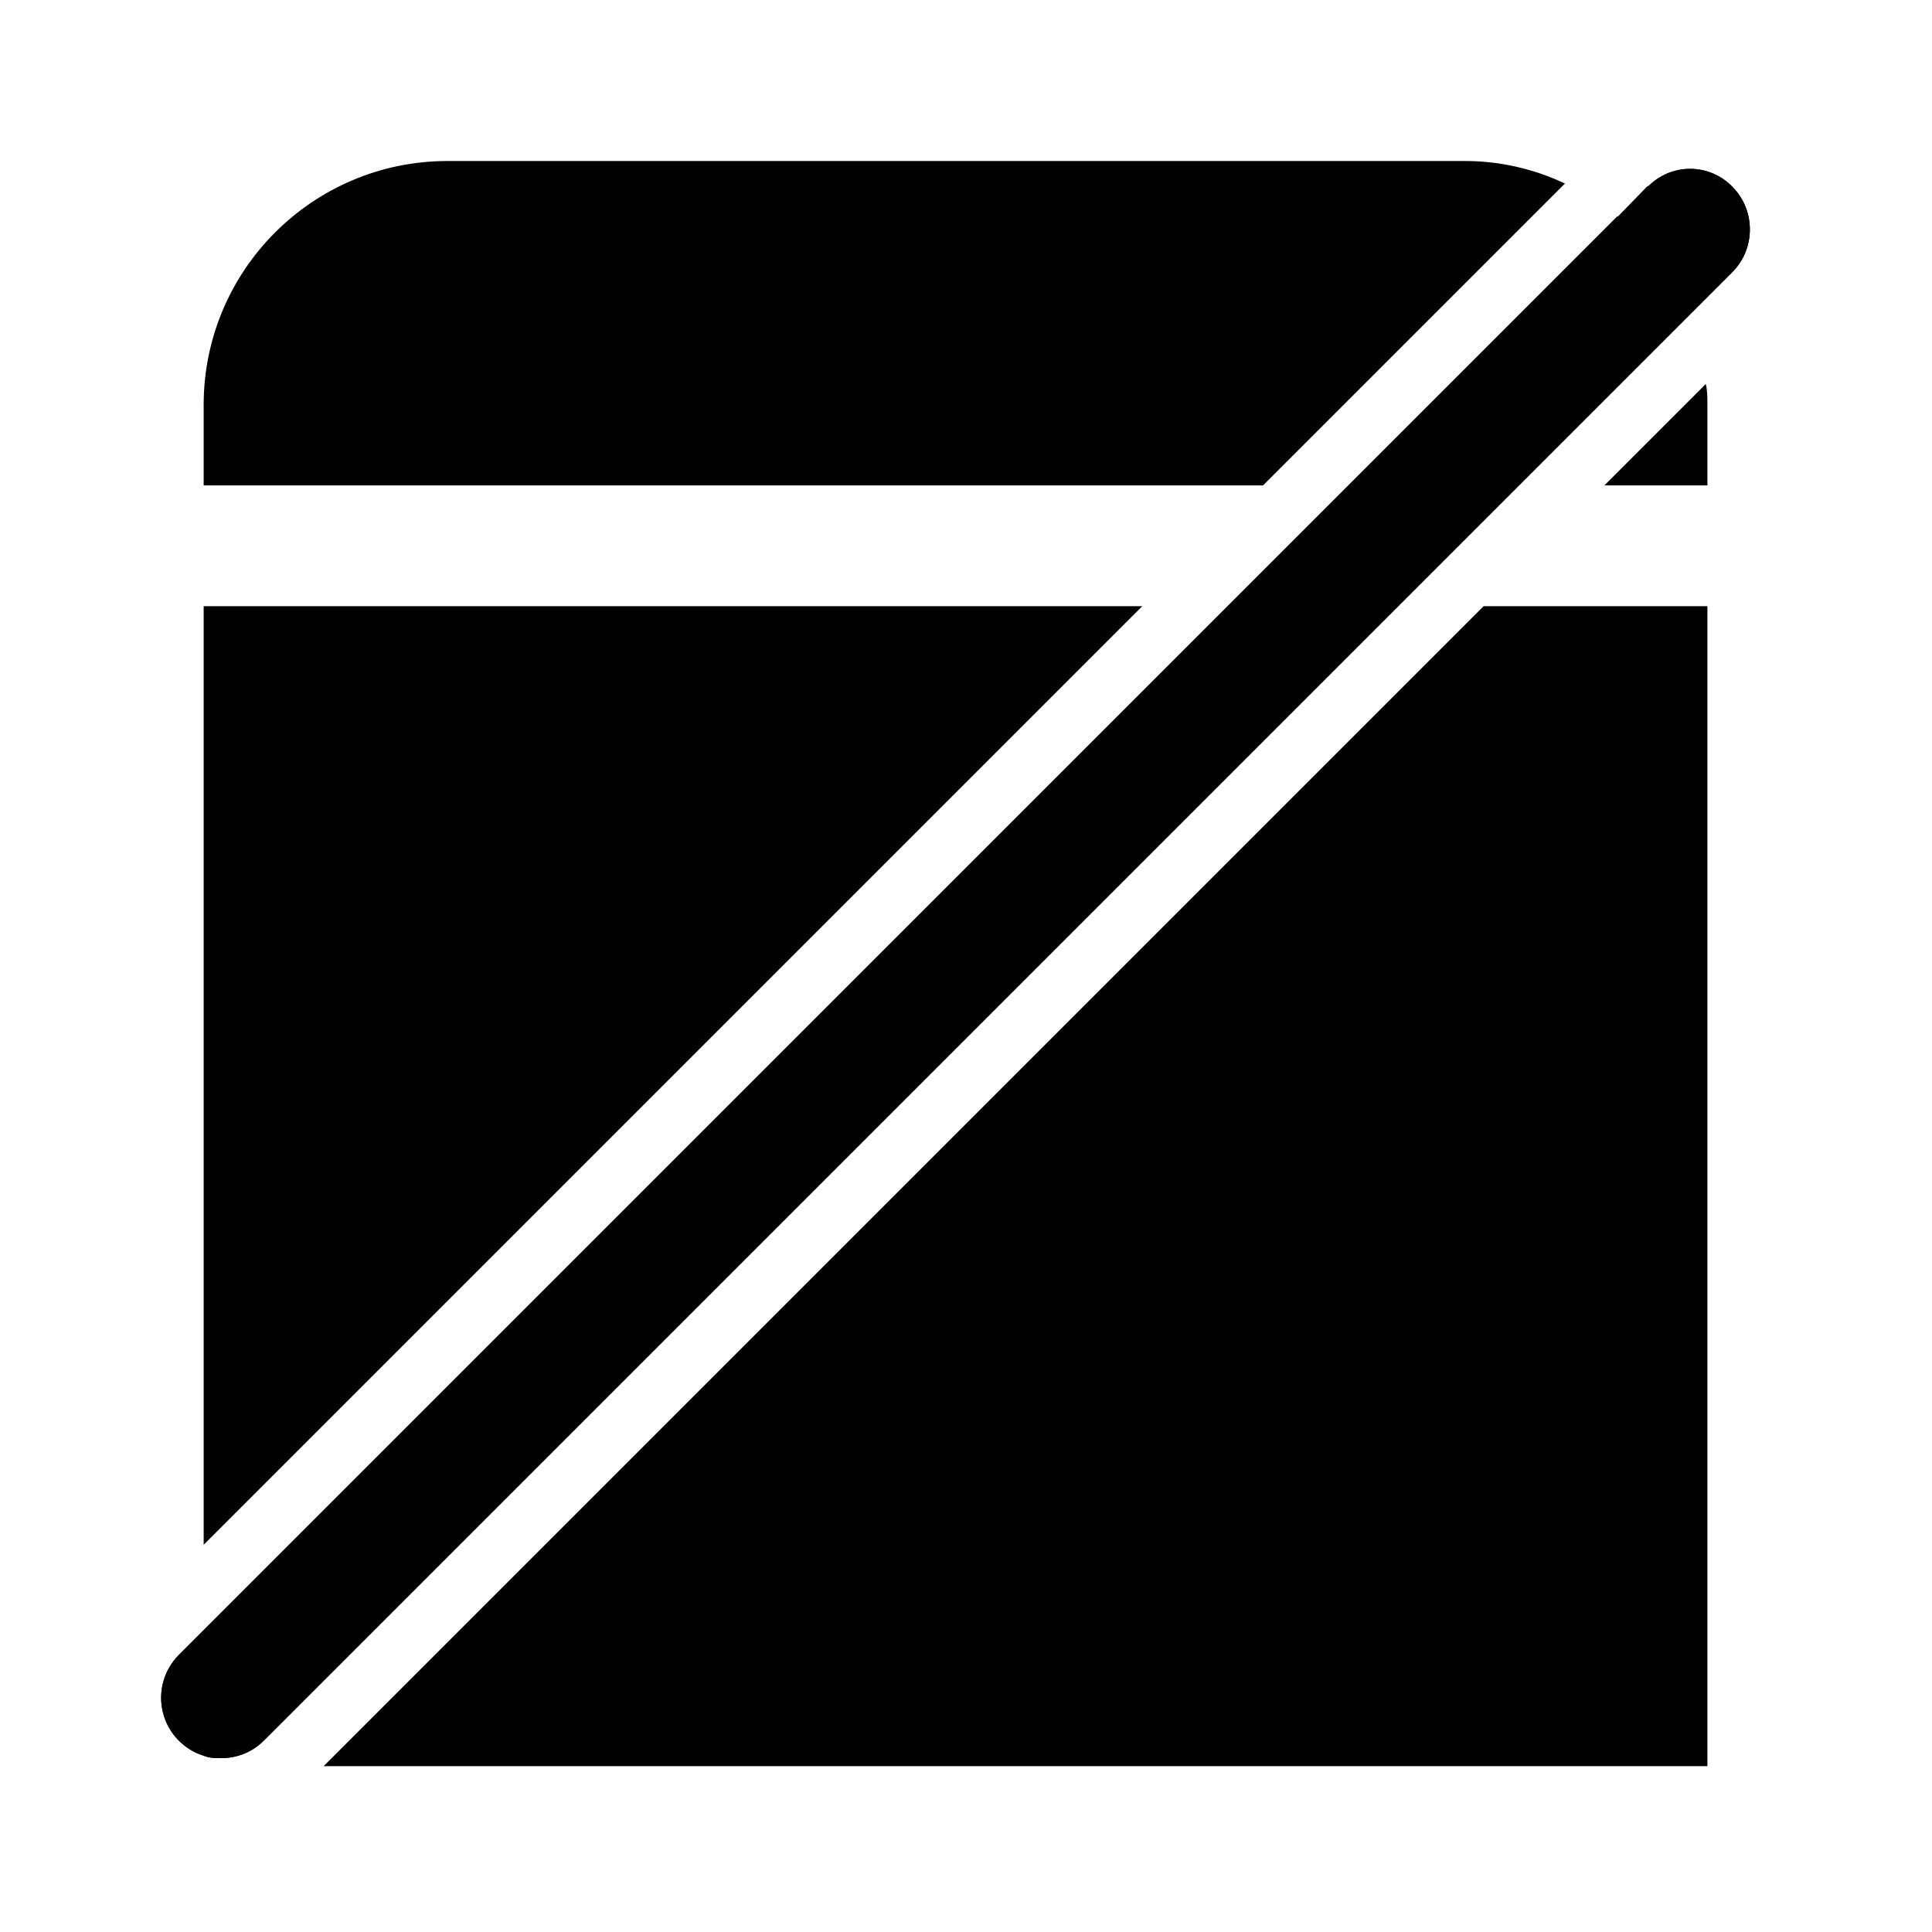
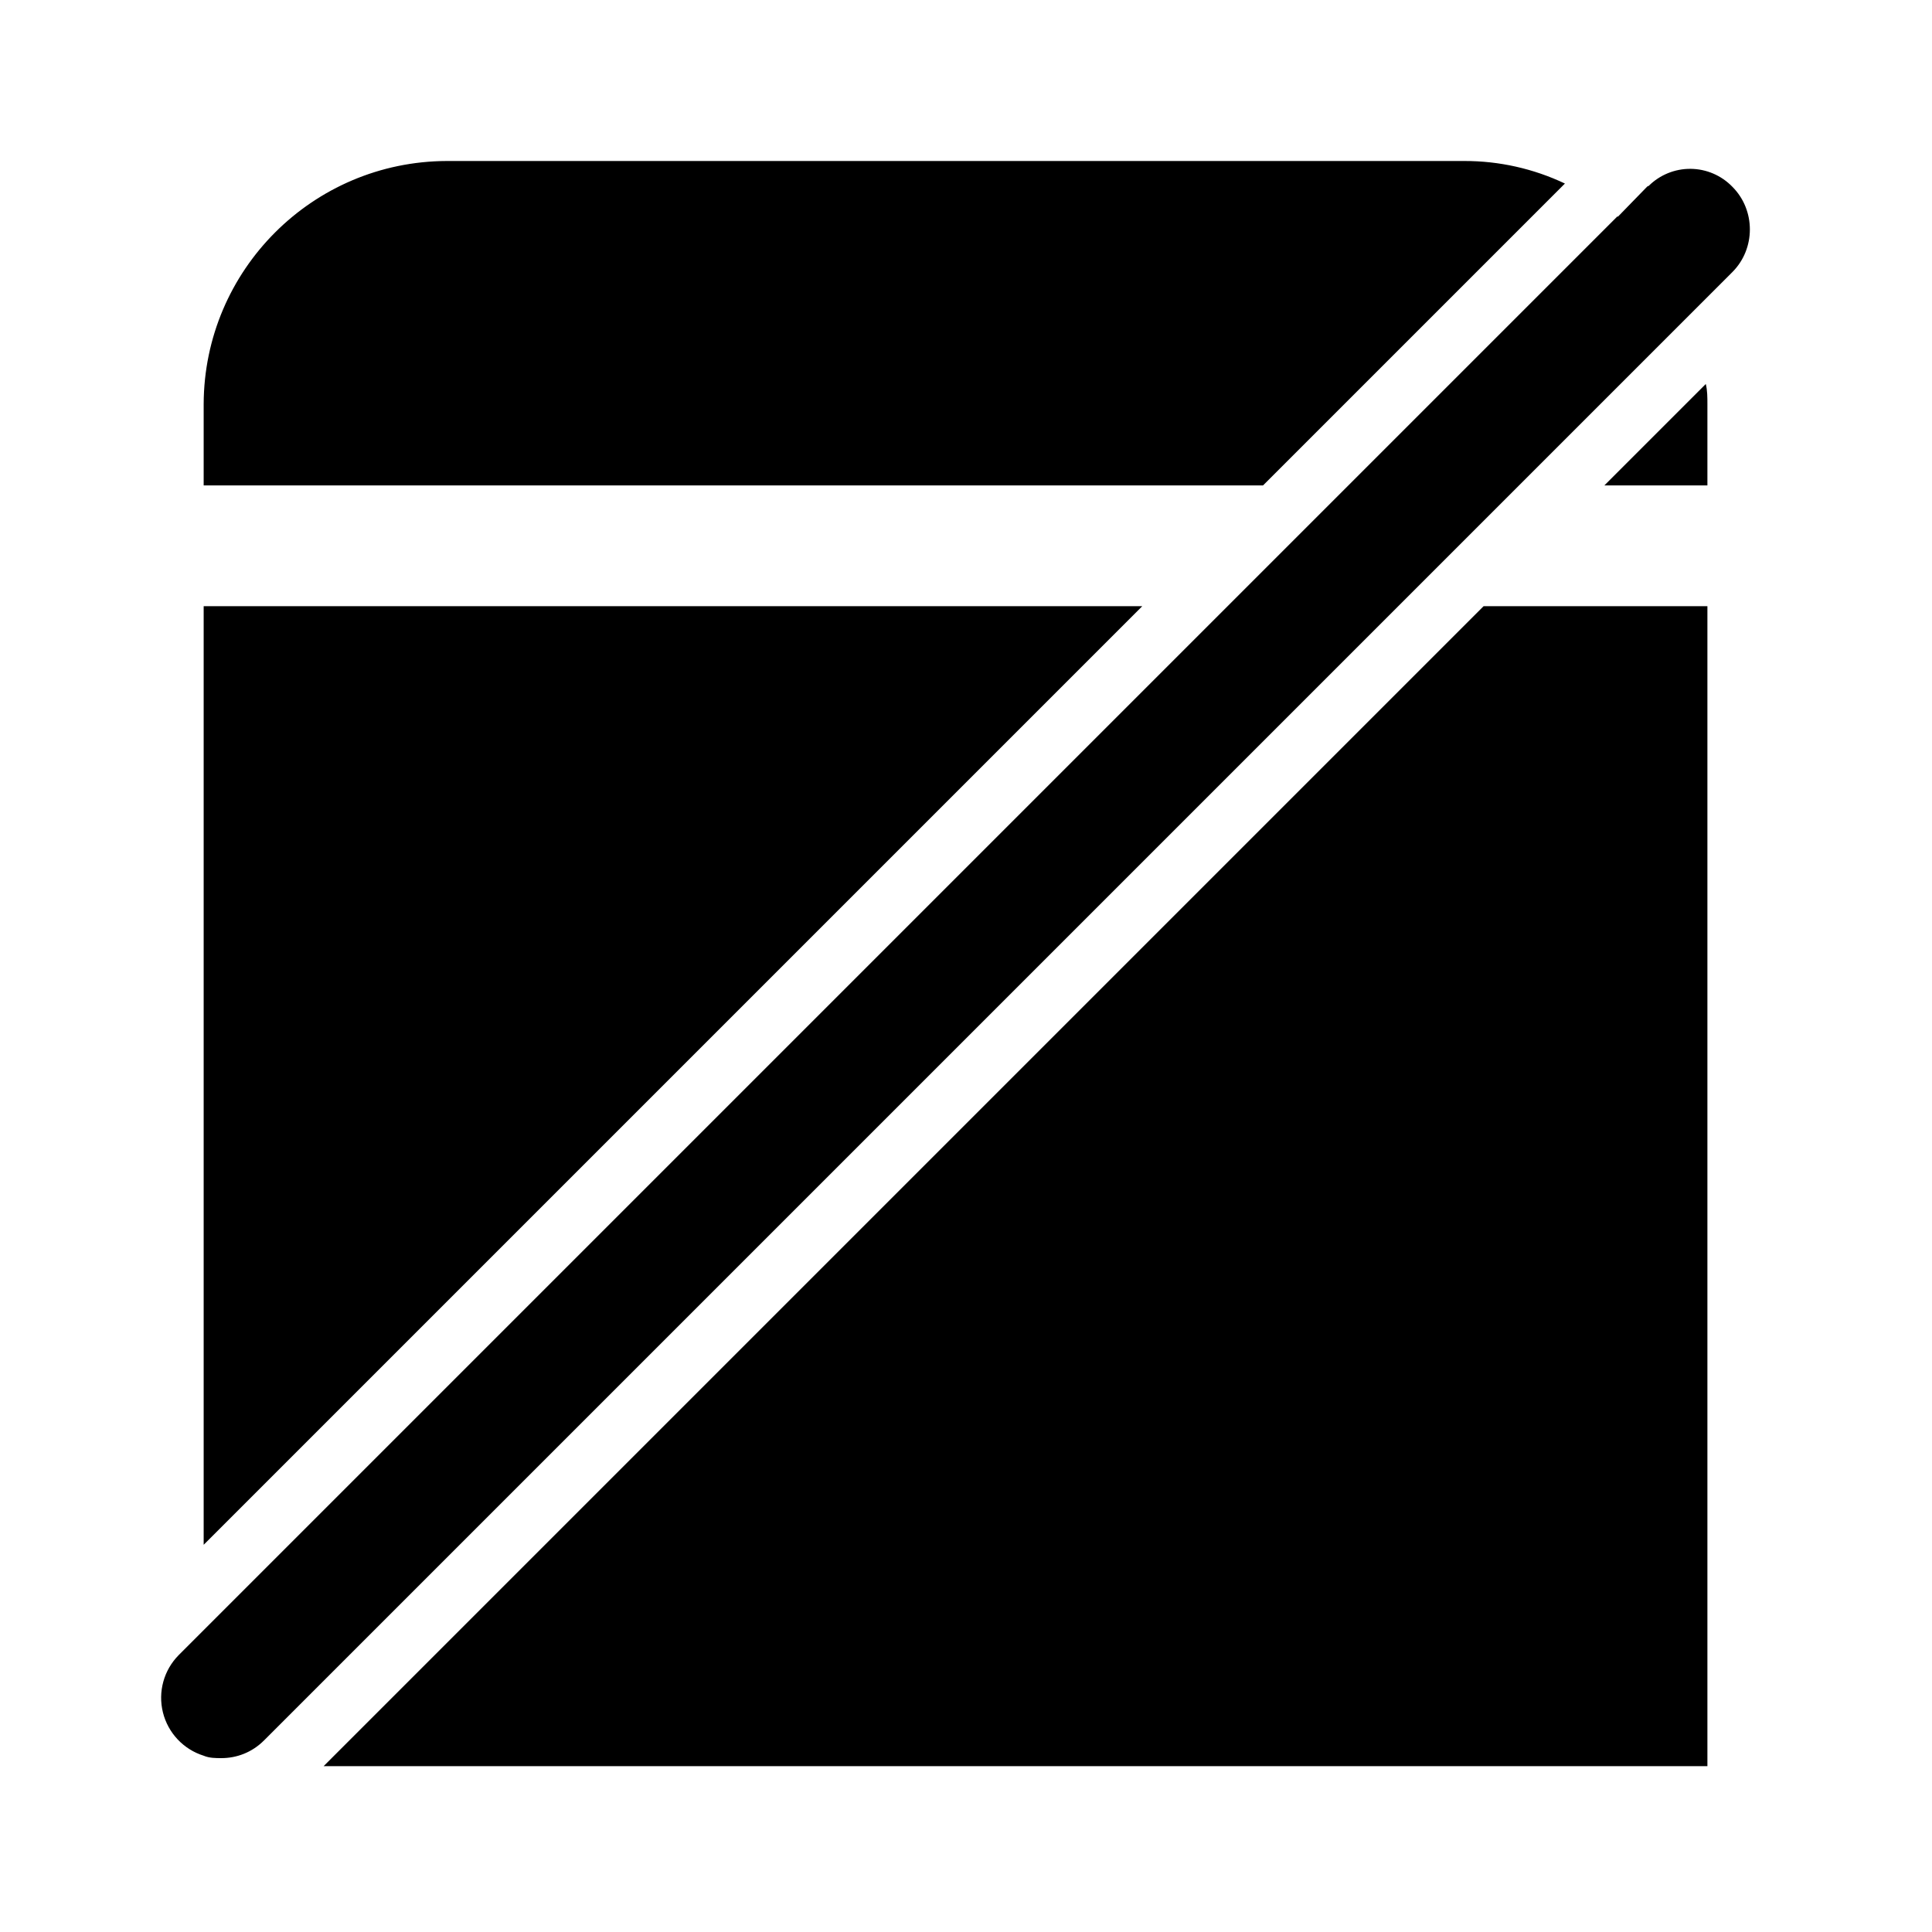
- <svg xmlns:xlink="http://www.w3.org/1999/xlink" viewBox="0 0 24 24">
-   <path fill="currentColor" d="M18.19 2H5.55a3.03 3.03 0 0 0-3.02 3.02v1.01h13.16l3.75-3.75A2.9 2.9 0 0 0 18.19 2m3 2.77-1.26 1.26h1.28V5.02c0-.08 0-.17-.02-.25M2.53 7.53v11.66L14.19 7.53zm15.9 0L4.02 21.94h17.19V7.53z" />
-   <use xlink:href="#a" fill="currentColor" />
-   <use xlink:href="#a" fill="currentColor" />
-   <defs>
-     <path id="a" d="M21.52 3.38 3.28 21.62c-.15.15-.34.22-.53.22-.07 0-.15 0-.22-.03a.754.754 0 0 1-.31-1.25L20.09 2.69h.01l.36-.37s.01-.01.02-.01a.73.73 0 0 1 1.04.01c.29.29.29.77 0 1.06" />
-   </defs>
+ <svg viewBox="0 0 24 24">
+   <path fill="currentColor" d="M18.19 2H5.55a3.03 3.03 0 0 0-3.02 3.02v1.01h13.16l3.75-3.75A2.9 2.9 0 0 0 18.19 2m3 2.77-1.26 1.26h1.28V5.02c0-.08 0-.17-.02-.25M2.53 7.53v11.66L14.19 7.53zm15.9 0L4.02 21.94h17.19V7.53zm3.09-4.15L3.28 21.62c-.15.15-.34.22-.53.22-.07 0-.15 0-.22-.03a.754.754 0 0 1-.31-1.25L20.09 2.69h.01l.36-.37s.01-.01.02-.01a.73.73 0 0 1 1.04.01c.29.29.29.77 0 1.06" />
</svg>
